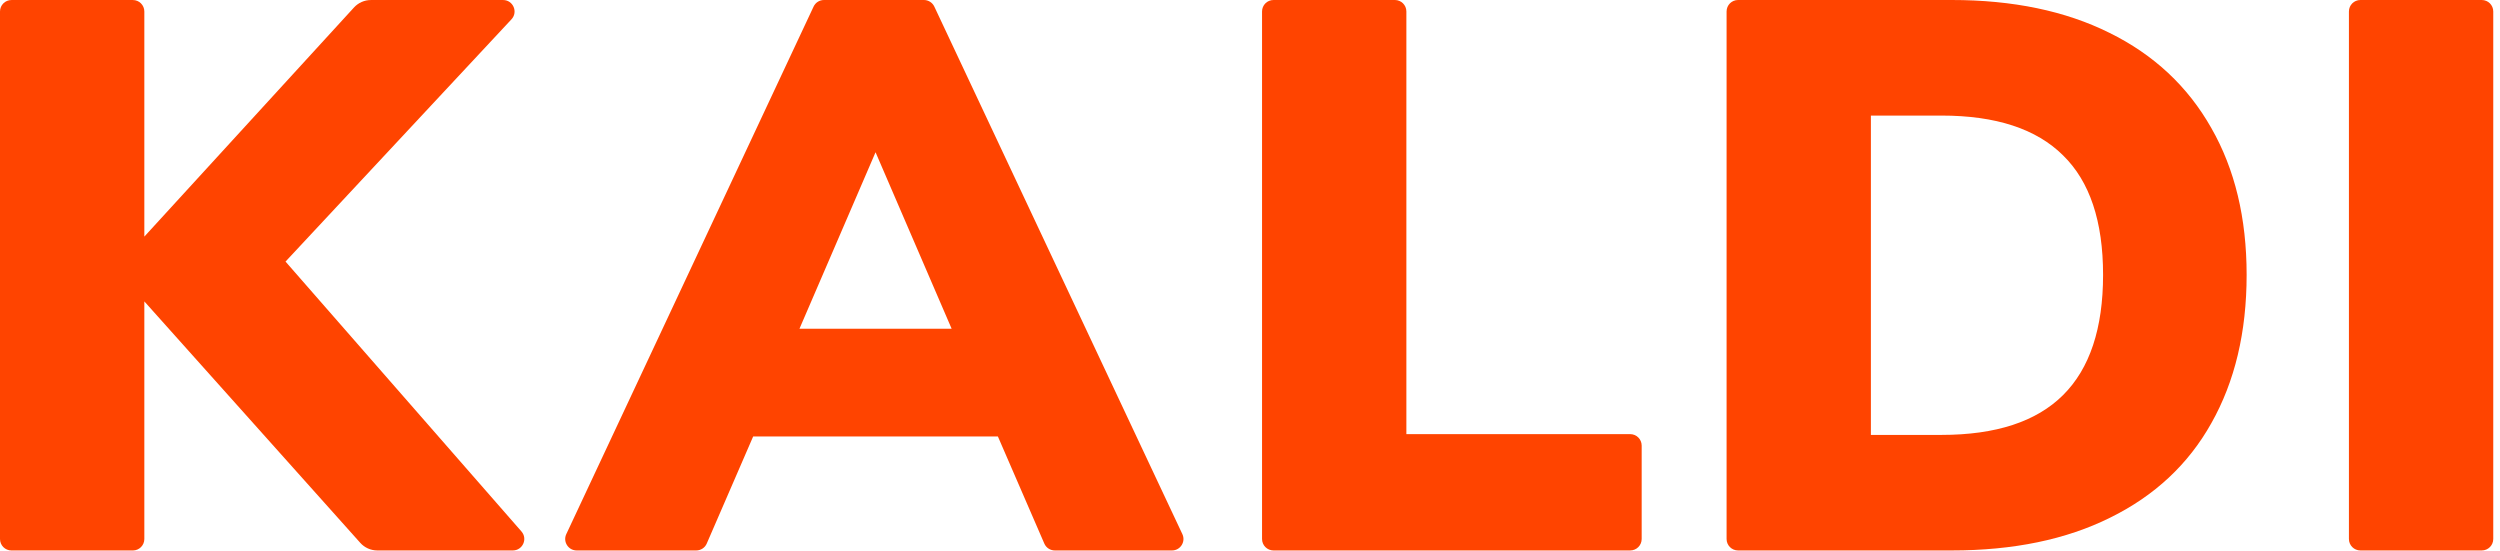
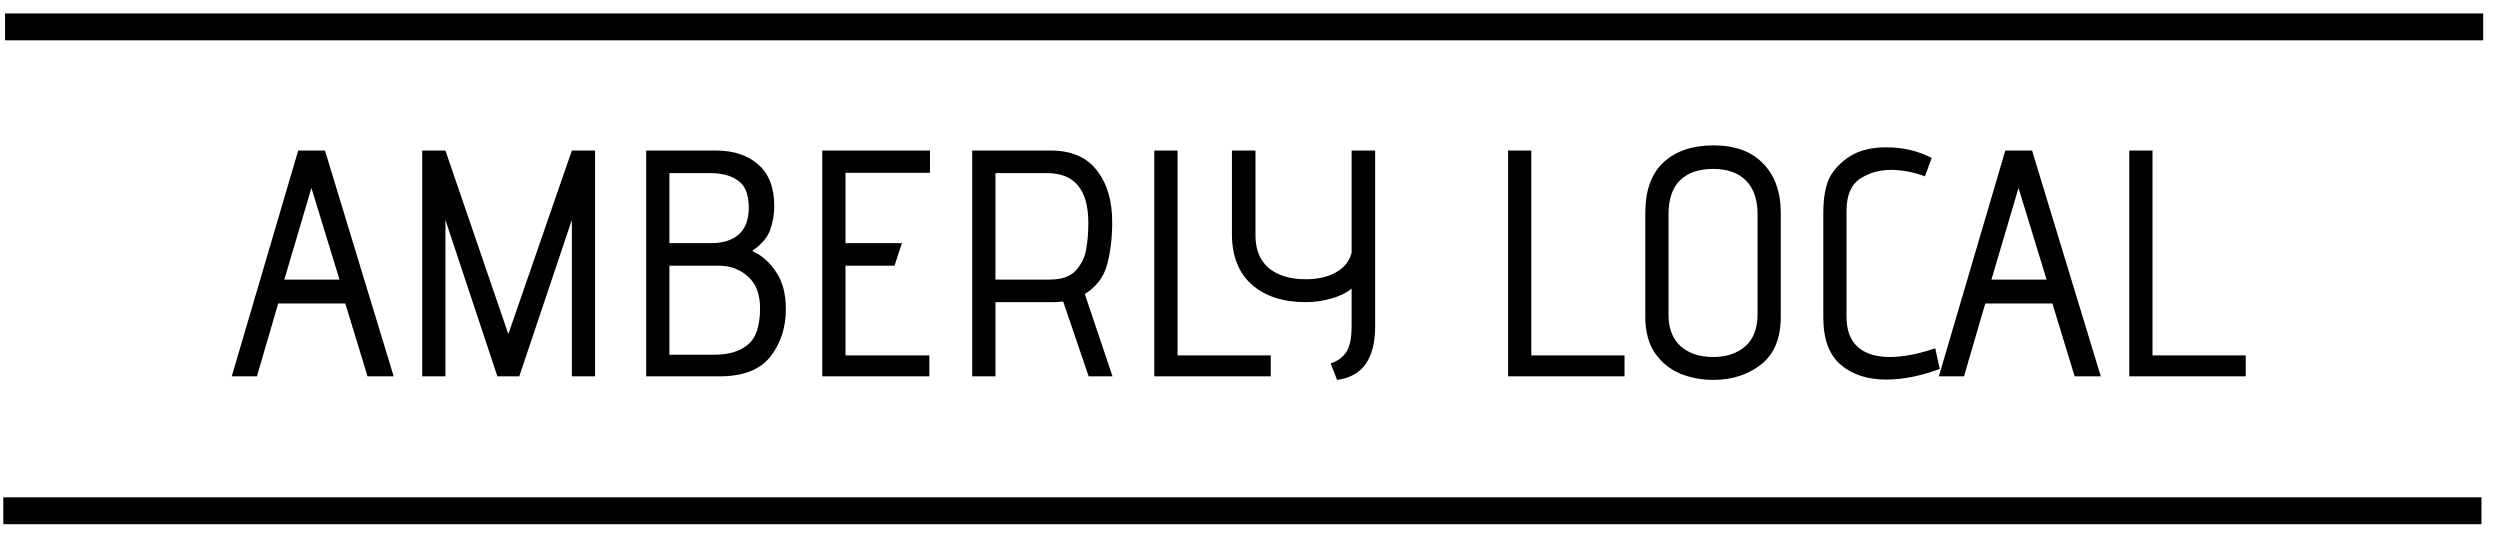
- <svg xmlns="http://www.w3.org/2000/svg" xmlns:xlink="http://www.w3.org/1999/xlink" viewBox="0 0 109 24">
-   <g transform="translate(-1470)">
-     <g style="mix-blend-mode:normal" transform="translate(1470)" fill="#f40">
-       <use xlink:href="#b" style="mix-blend-mode:normal" />
-       <use xlink:href="#c" style="mix-blend-mode:normal" />
-       <use xlink:href="#d" style="mix-blend-mode:normal" />
-       <use xlink:href="#e" style="mix-blend-mode:normal" />
-       <use xlink:href="#f" style="mix-blend-mode:normal" />
-     </g>
-   </g>
-   <defs>
-     <path id="b" d="M22.735 23.171c.283.323.053.829-.376.829h-5.907c-.285 0-.556-.121-.745-.333l-9.414-10.526v10.36c0 .276-.224.5-.5.5h-5.293c-.276 0-.5-.224-.5-.5v-23c0-.276.224-.5.5-.5h5.293c.276 0 .5.224.5.5v9.815l9.141-9.99c.19-.207.457-.325.738-.325h5.762c.437 0 .664.521.366.841l-9.851 10.563 10.287 11.767z" />
-     <path id="c" d="M45.991 24c-.199 0-.38-.118-.459-.301l-2.024-4.669h-10.67l-2.024 4.669c-.079.183-.259.301-.459.301h-5.212c-.366 0-.608-.381-.453-.712l10.782-23c.082-.176.259-.288.453-.288h4.358c.194 0 .37.112.453.287l10.815 23c.156.332-.086.713-.452.713h-5.108zm-11.135-9.668h6.635l-3.317-7.694-3.317 7.694z" />
-     <path id="d" d="M55.525 24c-.276 0-.5-.224-.5-.5v-23c0-.276.224-.5.5-.5h5.293c.276 0 .5.224.5.5v18.428h9.759c.276 0 .5.224.5.5v4.072c0 .276-.224.5-.5.5h-15.552z" />
-     <path id="e" d="M75.279.5c0-.276.224-.5.5-.5h9.315c2.667 0 4.959.477 6.874 1.43 1.938.953 3.42 2.338 4.446 4.153 1.026 1.793 1.539 3.926 1.539 6.4 0 2.496-.513 4.652-1.539 6.468-1.003 1.793-2.474 3.166-4.412 4.119-1.915.953-4.218 1.43-6.908 1.43h-9.315c-.276 0-.5-.224-.5-.5v-23zm9.37 18.462c2.371 0 4.138-.579 5.301-1.736 1.163-1.157 1.744-2.905 1.744-5.242 0-2.338-.581-4.074-1.744-5.209-1.163-1.157-2.93-1.736-5.301-1.736h-3.078v13.923h3.078z" />
-     <path id="f" d="M102.913 24c-.276 0-.5-.224-.5-.5v-23c0-.276.224-.5.5-.5h5.293c.276 0 .5.224.5.5v23c0 .276-.224.5-.5.5h-5.293z" />
-   </defs>
+ <svg xmlns="http://www.w3.org/2000/svg" width="93" height="20" viewBox="0 0 93 20" fill="none">
+   <path d="M12.845 11.288H10.349L9.557 14H8.621L11.093 5.6H12.089L14.645 14H13.673L12.845 11.288ZM10.577 10.4H12.629L11.585 6.992L10.577 10.4ZM21.273 8.18L19.317 14H18.502L16.57 8.18V14H15.706V5.6H16.57L18.91 12.428L21.273 5.6H22.137V14H21.273V8.18ZM24.038 5.6H26.63C27.286 5.6 27.81 5.772 28.202 6.116C28.602 6.46 28.802 6.976 28.802 7.664C28.802 7.976 28.75 8.276 28.646 8.564C28.542 8.844 28.33 9.092 28.01 9.308L27.998 9.332V9.344C28.35 9.504 28.642 9.764 28.874 10.124C29.114 10.476 29.234 10.936 29.234 11.504C29.234 12.184 29.042 12.772 28.658 13.268C28.274 13.756 27.642 14 26.762 14H24.038V5.6ZM26.45 9.044C26.898 9.044 27.242 8.936 27.482 8.72C27.73 8.504 27.854 8.172 27.854 7.724C27.854 7.244 27.726 6.912 27.47 6.728C27.214 6.536 26.866 6.44 26.426 6.44H24.902V9.044H26.45ZM26.57 13.196C27.106 13.196 27.522 13.072 27.818 12.824C28.122 12.576 28.274 12.124 28.274 11.468C28.274 10.94 28.122 10.544 27.818 10.28C27.522 10.016 27.162 9.884 26.738 9.884H24.902V13.196H26.57ZM30.588 5.6H34.596V6.428H31.452V9.044H33.552L33.276 9.884H31.452V13.22H34.572V14H30.588V5.6ZM39.55 11.216C39.407 11.232 39.279 11.24 39.166 11.24H37.031V14H36.166V5.6H39.083C39.85 5.6 40.422 5.844 40.798 6.332C41.182 6.82 41.374 7.46 41.374 8.252C41.374 8.852 41.31 9.384 41.182 9.848C41.062 10.304 40.786 10.668 40.355 10.94L41.386 14H40.498L39.55 11.216ZM39.059 10.4C39.49 10.4 39.81 10.288 40.019 10.064C40.227 9.832 40.355 9.572 40.403 9.284C40.459 8.988 40.486 8.656 40.486 8.288C40.486 7.056 39.974 6.44 38.95 6.44H37.031V10.4H39.059ZM42.94 5.6H43.804V13.22H47.272V14H42.94V5.6ZM49.5 13.52C49.732 13.448 49.92 13.316 50.064 13.124C50.208 12.924 50.28 12.592 50.28 12.128V10.736C50.088 10.896 49.832 11.02 49.512 11.108C49.2 11.196 48.888 11.24 48.576 11.24C47.736 11.24 47.068 11.024 46.572 10.592C46.076 10.152 45.828 9.524 45.828 8.708V5.6H46.704V8.756C46.704 9.292 46.872 9.7 47.208 9.98C47.544 10.252 48 10.388 48.576 10.388C49.016 10.388 49.388 10.304 49.692 10.136C50.004 9.96 50.2 9.716 50.28 9.404V5.6H51.156V12.128C51.156 13.344 50.684 14.012 49.74 14.132L49.5 13.52ZM56.1 5.6H56.964V13.22H60.432V14H56.1V5.6ZM66.245 11.78C66.245 12.588 65.997 13.184 65.501 13.568C65.013 13.944 64.425 14.132 63.737 14.132C63.305 14.132 62.897 14.056 62.513 13.904C62.129 13.744 61.813 13.488 61.565 13.136C61.325 12.784 61.205 12.332 61.205 11.78V7.916C61.205 7.092 61.429 6.468 61.877 6.044C62.333 5.62 62.957 5.408 63.749 5.408C64.541 5.408 65.153 5.632 65.585 6.08C66.025 6.528 66.245 7.144 66.245 7.928V11.78ZM65.381 7.976C65.381 7.424 65.237 7.004 64.949 6.716C64.669 6.428 64.261 6.284 63.725 6.284C63.189 6.284 62.777 6.428 62.489 6.716C62.209 6.996 62.069 7.416 62.069 7.976V11.708C62.069 12.22 62.221 12.612 62.525 12.884C62.829 13.148 63.229 13.28 63.725 13.28C64.221 13.28 64.621 13.148 64.925 12.884C65.229 12.612 65.381 12.212 65.381 11.684V7.976ZM72.159 13.724C71.447 13.988 70.783 14.12 70.167 14.12C69.471 14.12 68.907 13.936 68.475 13.568C68.043 13.2 67.827 12.612 67.827 11.804V7.952C67.827 7.344 67.911 6.884 68.079 6.572C68.255 6.26 68.519 5.996 68.871 5.78C69.223 5.58 69.655 5.48 70.167 5.48C70.791 5.48 71.355 5.612 71.859 5.876L71.607 6.56C71.175 6.4 70.755 6.32 70.347 6.32C69.907 6.32 69.519 6.432 69.183 6.656C68.855 6.88 68.691 7.276 68.691 7.844V11.78C68.691 12.284 68.831 12.66 69.111 12.908C69.391 13.156 69.787 13.28 70.299 13.28C70.795 13.28 71.359 13.172 71.991 12.956L72.159 13.724ZM76.349 11.288H73.853L73.061 14H72.125L74.597 5.6H75.593L78.149 14H77.177L76.349 11.288ZM74.081 10.4H76.133L75.089 6.992L74.081 10.4ZM79.209 5.6H80.073V13.22H83.541V14H79.209V5.6Z" fill="black" />
+   <path d="M0.188 1H92.375" stroke="black" />
+   <path d="M0.123 19H92.311" stroke="black" />
</svg>
